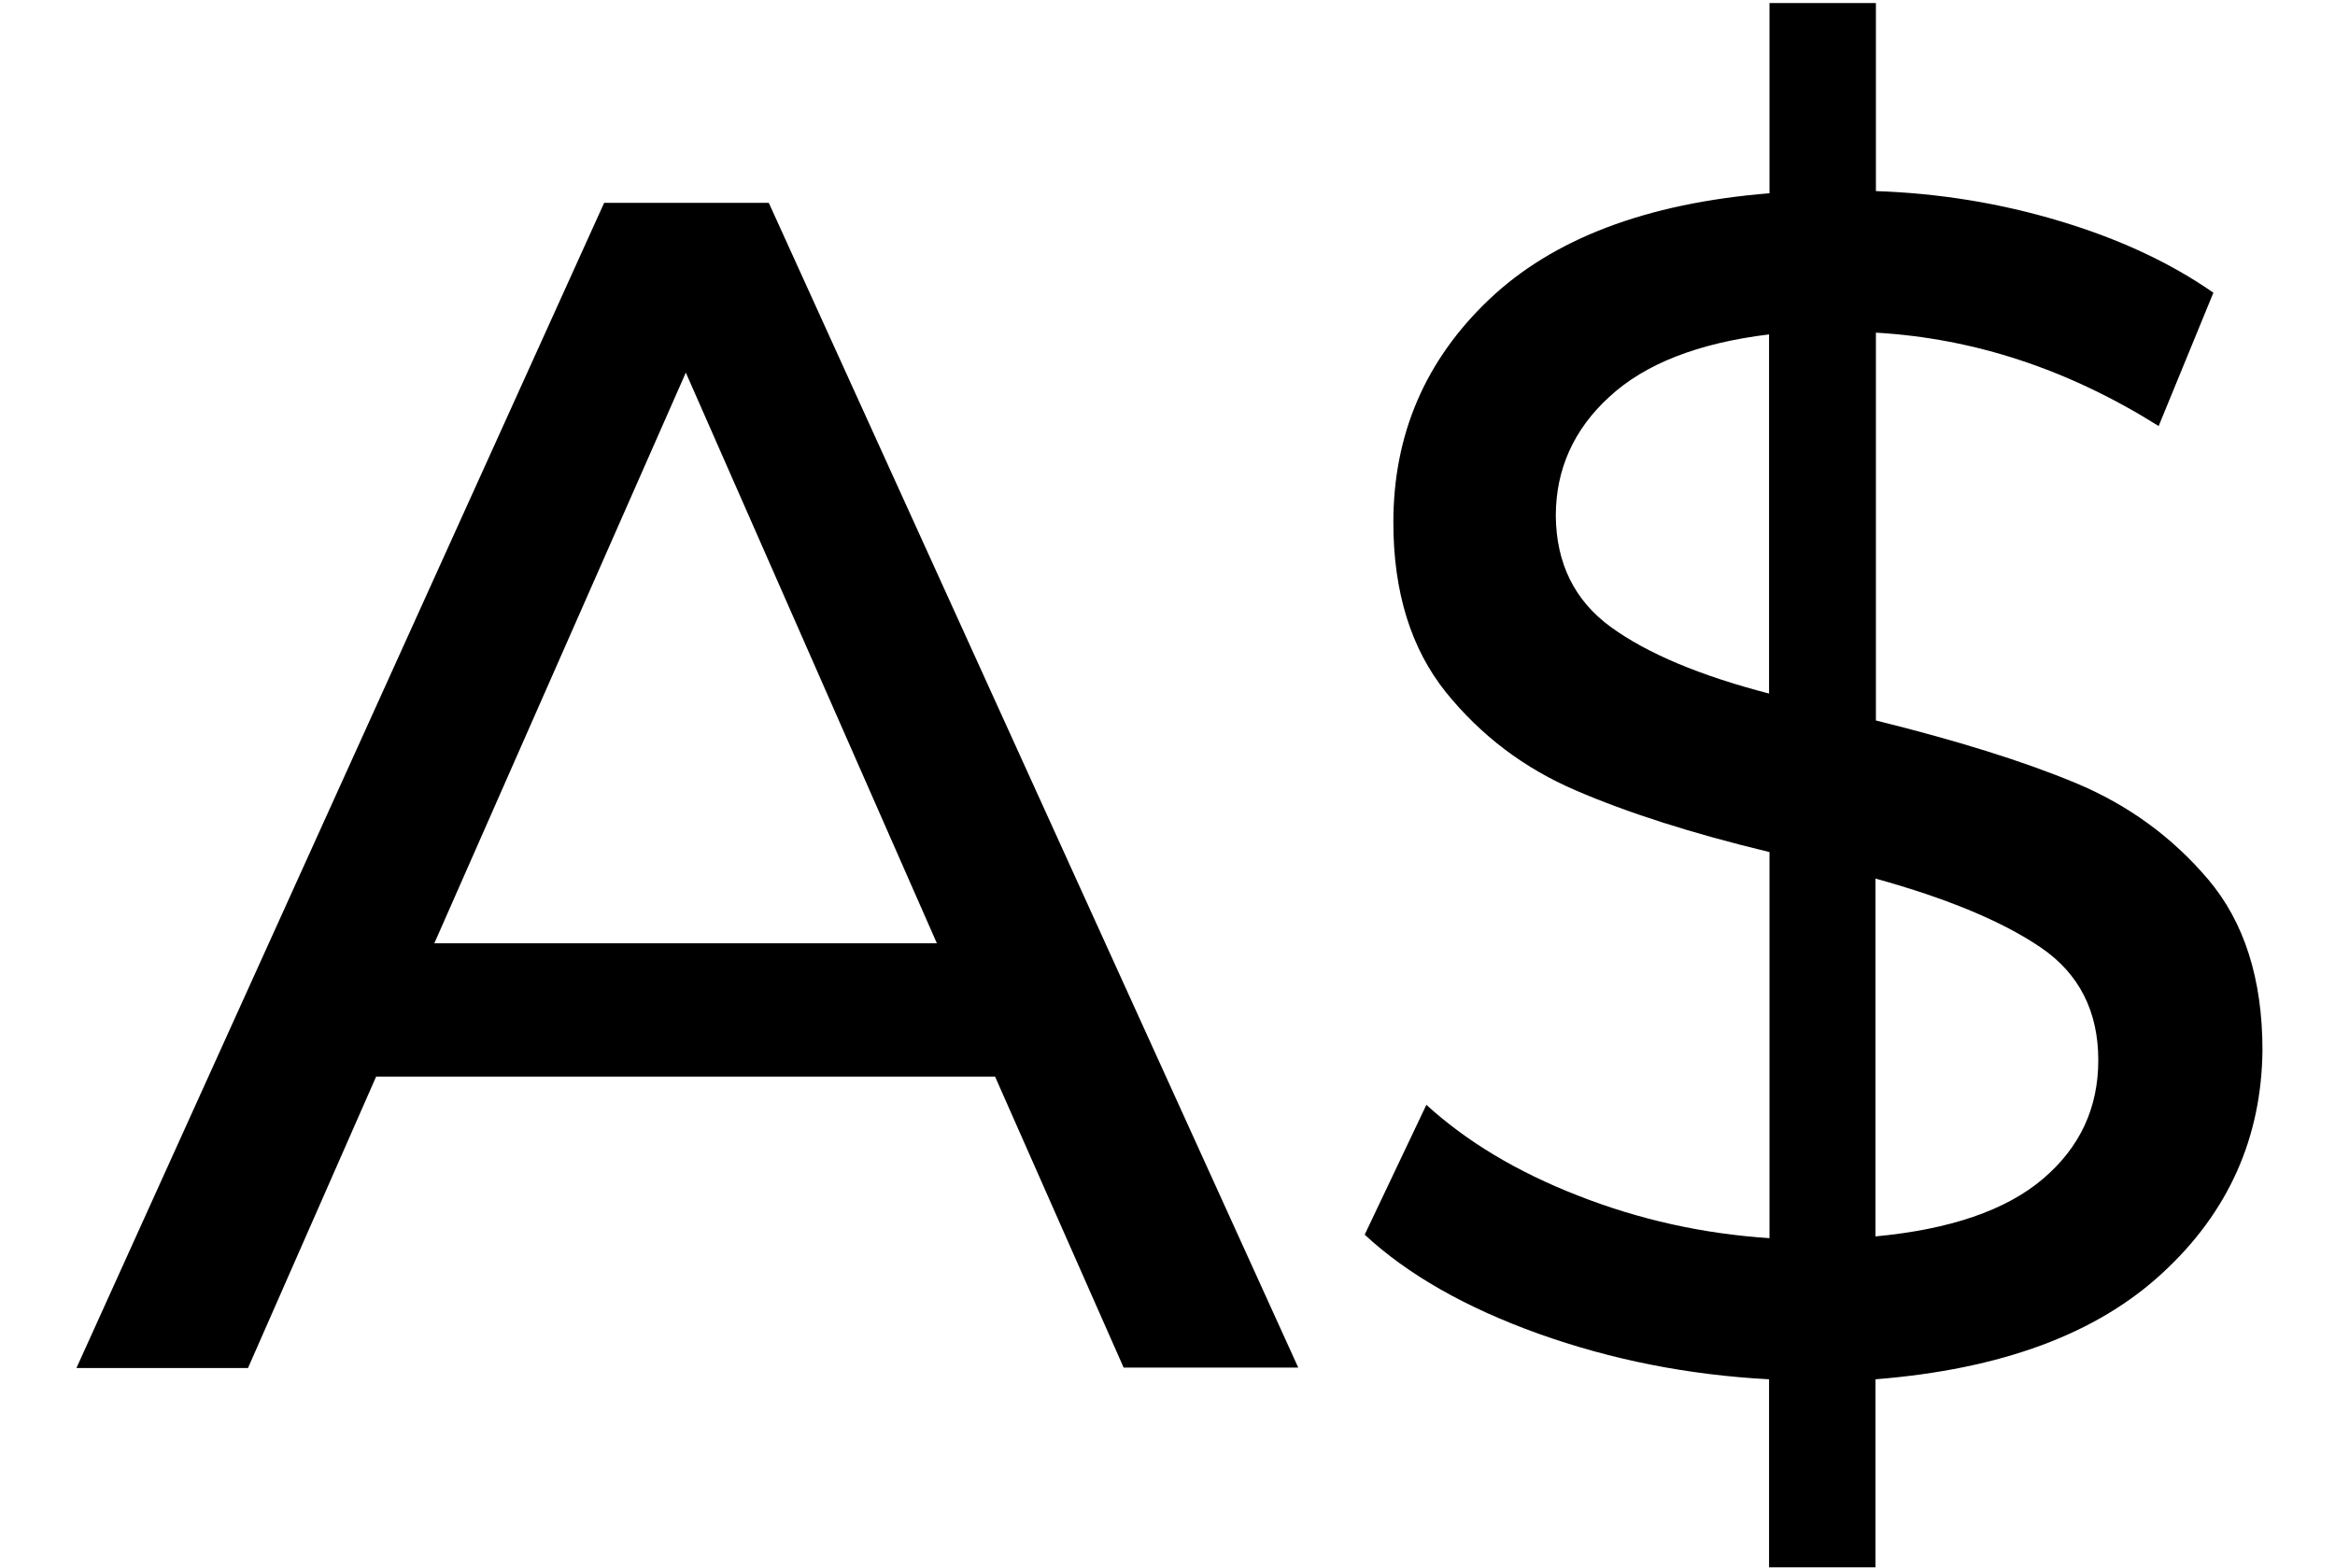
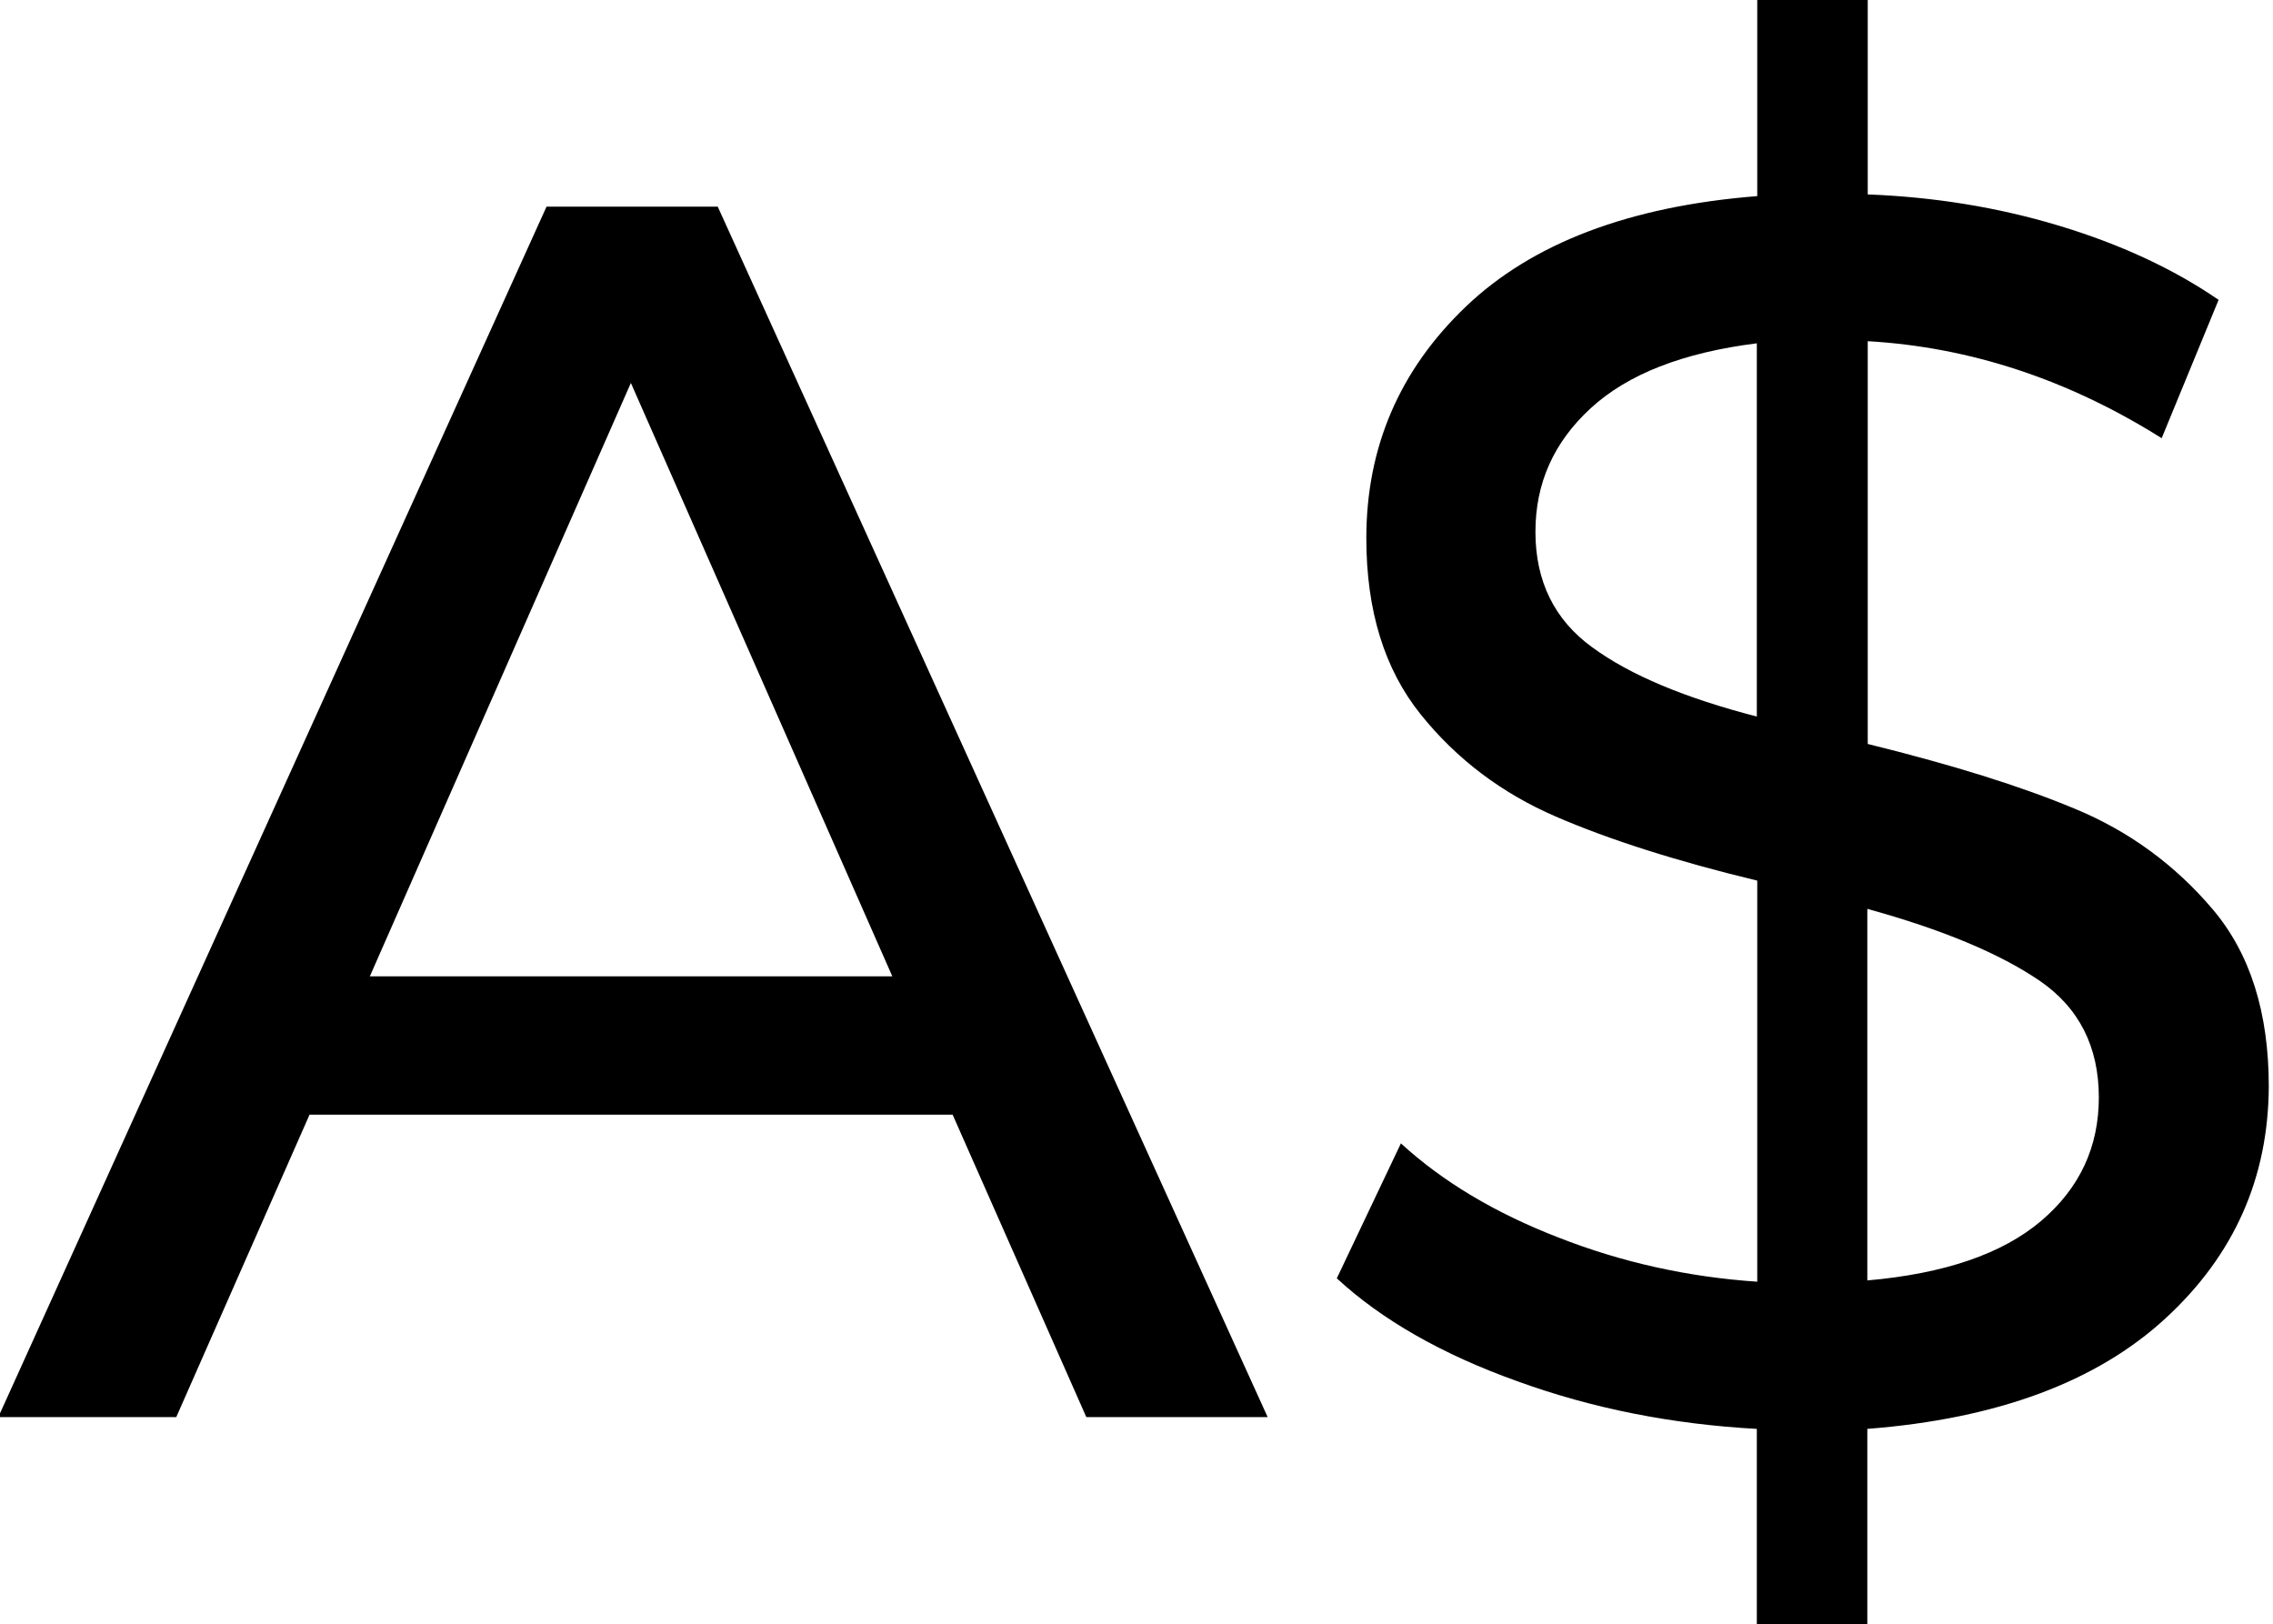
- <svg xmlns="http://www.w3.org/2000/svg" version="1.1" id="Layer_1" x="0px" y="0px" viewBox="0 0 537.6 361" style="enable-background:new 0 0 537.6 361;" xml:space="preserve">
-   <path d="M229.1,247.9H86.6l-29.5,67.1H17.6L139.1,46.7H177l121.9,268.2h-40.2L229.1,247.9z M215.7,217.2L157.9,85.8L100,217.2H215.7  z M497.9,293.1c-15.2,14.1-37.2,22.2-66.1,24.5v43.3h-24.5v-43.3c-18.7-1-36.3-4.5-53.1-10.5c-16.7-6-30.1-13.6-40-22.8l14.2-29.9  c9.2,8.4,20.8,15.4,34.9,20.9c14,5.5,28.7,8.8,44.1,9.8v-88.9c-17.9-4.3-32.8-9.1-44.6-14.2c-11.9-5.1-21.8-12.6-29.9-22.6  c-8-10-12.1-23-12.1-39.1c0-20.2,7.3-37.3,22-51.3c14.7-14,36.2-22.2,64.6-24.5V0.7h24.5V44c14.6,0.5,28.7,2.8,42.3,6.9  c13.7,4.1,25.5,9.6,35.4,16.5L497,98.1c-20.7-13-42.4-20.2-65.1-21.5v89.3c18.6,4.6,34,9.4,46,14.4c12,5,22.2,12.4,30.5,22.2  c8.3,9.8,12.5,22.9,12.5,39.3C520.7,261.9,513.1,279.1,497.9,293.1z M370.9,144.4c8.4,6.1,20.6,11.2,36.4,15.3V77  c-16.4,2-28.6,6.8-36.8,14.4c-8.2,7.5-12.3,16.7-12.3,27.4C358.3,129.7,362.5,138.3,370.9,144.4z M470.3,271.5  c8.6-7.3,12.8-16.4,12.8-27.4c0-11.2-4.4-19.9-13.2-25.9c-8.8-6-21.5-11.3-38.1-15.9v82.4C448.9,283.1,461.8,278.7,470.3,271.5z" />
+ <svg xmlns="http://www.w3.org/2000/svg" version="1.1" id="Layer_1" x="0px" y="0px" viewBox="0 0 539 385" style="enable-background:new 0 0 539 385;" xml:space="preserve">
+   <path d="M225.9,264.3H73.4L41.8,336H-0.4l130-287h40.6l130.4,287h-43L225.9,264.3z M211.6,231.5L149.6,90.8L87.7,231.5H211.6z   M513.5,312.6c-16.3,15-39.8,23.8-70.7,26.2v46.3h-26.2v-46.3c-20-1.1-38.9-4.8-56.8-11.3c-17.9-6.4-32.2-14.6-42.8-24.4l15.2-32  c9.8,9,22.3,16.5,37.3,22.3c15,5.9,30.8,9.4,47.2,10.5v-95.1c-19.1-4.6-35.1-9.7-47.8-15.2c-12.7-5.5-23.4-13.5-32-24.2  c-8.6-10.7-12.9-24.6-12.9-41.8c0-21.6,7.9-39.9,23.6-54.9c15.7-15,38.7-23.8,69.1-26.2V-0.2h26.2v46.3c15.6,0.6,30.7,3,45.3,7.4  c14.6,4.4,27.3,10.3,37.9,17.6l-13.5,32.8c-22.1-13.9-45.4-21.6-69.7-23v95.5c19.9,4.9,36.3,10,49.2,15.4  c12.8,5.3,23.7,13.3,32.6,23.8c8.9,10.5,13.3,24.5,13.3,42C537.9,279.3,529.8,297.6,513.5,312.6z M377.6,153.5c9,6.6,22,12,39,16.4  V81.4c-17.5,2.2-30.6,7.3-39.4,15.4c-8.8,8.1-13.1,17.8-13.1,29.3C364.1,137.8,368.6,147,377.6,153.5z M484,289.5  c9.2-7.8,13.7-17.6,13.7-29.3c0-12-4.7-21.3-14.1-27.7c-9.4-6.4-23-12.1-40.8-17v88.1C461.1,302,474.8,297.3,484,289.5z" />
</svg>
